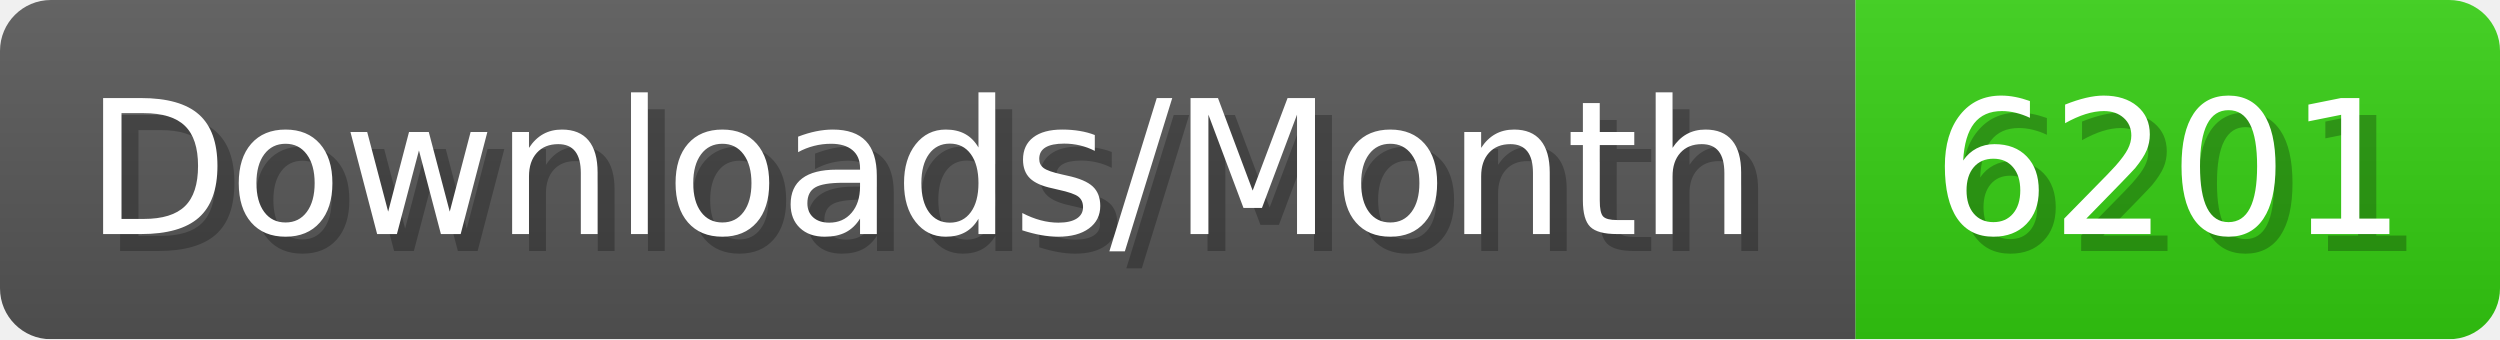
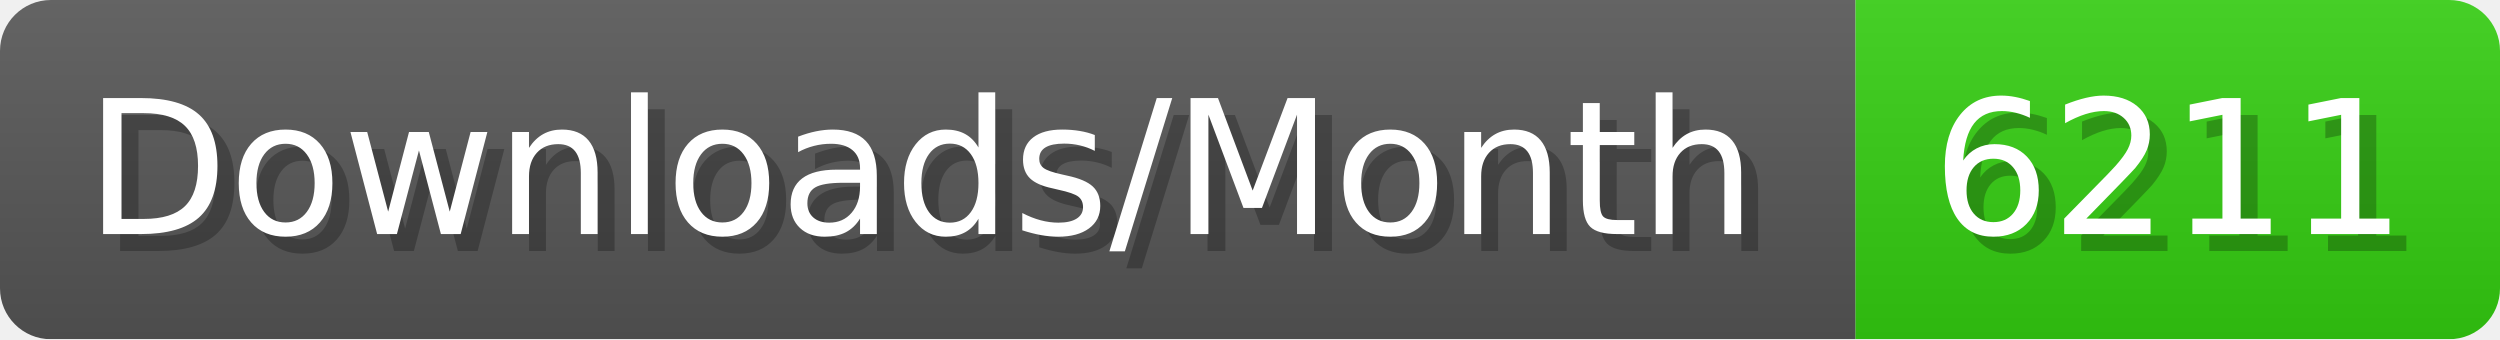
- <svg xmlns="http://www.w3.org/2000/svg" width="147.4" height="20" viewBox="0 0 1474 200" role="img" aria-label="Downloads/Month: 6201">
+ <svg xmlns="http://www.w3.org/2000/svg" width="147.4" height="20" viewBox="0 0 1474 200" role="img" aria-label="Downloads/Month: 6211">
  <linearGradient id="YlXUI" x2="0" y2="100%">
    <stop offset="0" stop-opacity=".1" stop-color="#EEE" />
    <stop offset="1" stop-opacity=".1" />
  </linearGradient>
  <mask id="JHhop">
    <rect width="1474" height="200" rx="30" fill="#FFF" />
  </mask>
  <g mask="url(#JHhop)">
    <rect width="1094" height="200" fill="#555" />
    <rect width="380" height="200" fill="#3C1" x="1094" />
    <rect width="1474" height="200" fill="url(#YlXUI)" />
  </g>
  <g aria-hidden="true" fill="#fff" text-anchor="start" font-family="Verdana,DejaVu Sans,sans-serif" font-size="110">
    <text x="60" y="148" textLength="994" fill="#000" opacity="0.25">Downloads/Month</text>
    <text x="50" y="138" textLength="994">Downloads/Month</text>
-     <text x="1149" y="148" textLength="280" fill="#000" opacity="0.25">6201</text>
-     <text x="1139" y="138" textLength="280">6201</text>
+     <text x="1149" y="148" textLength="280" fill="#000" opacity="0.25">6211</text>
+     <text x="1139" y="138" textLength="280">6211</text>
  </g>
</svg>
